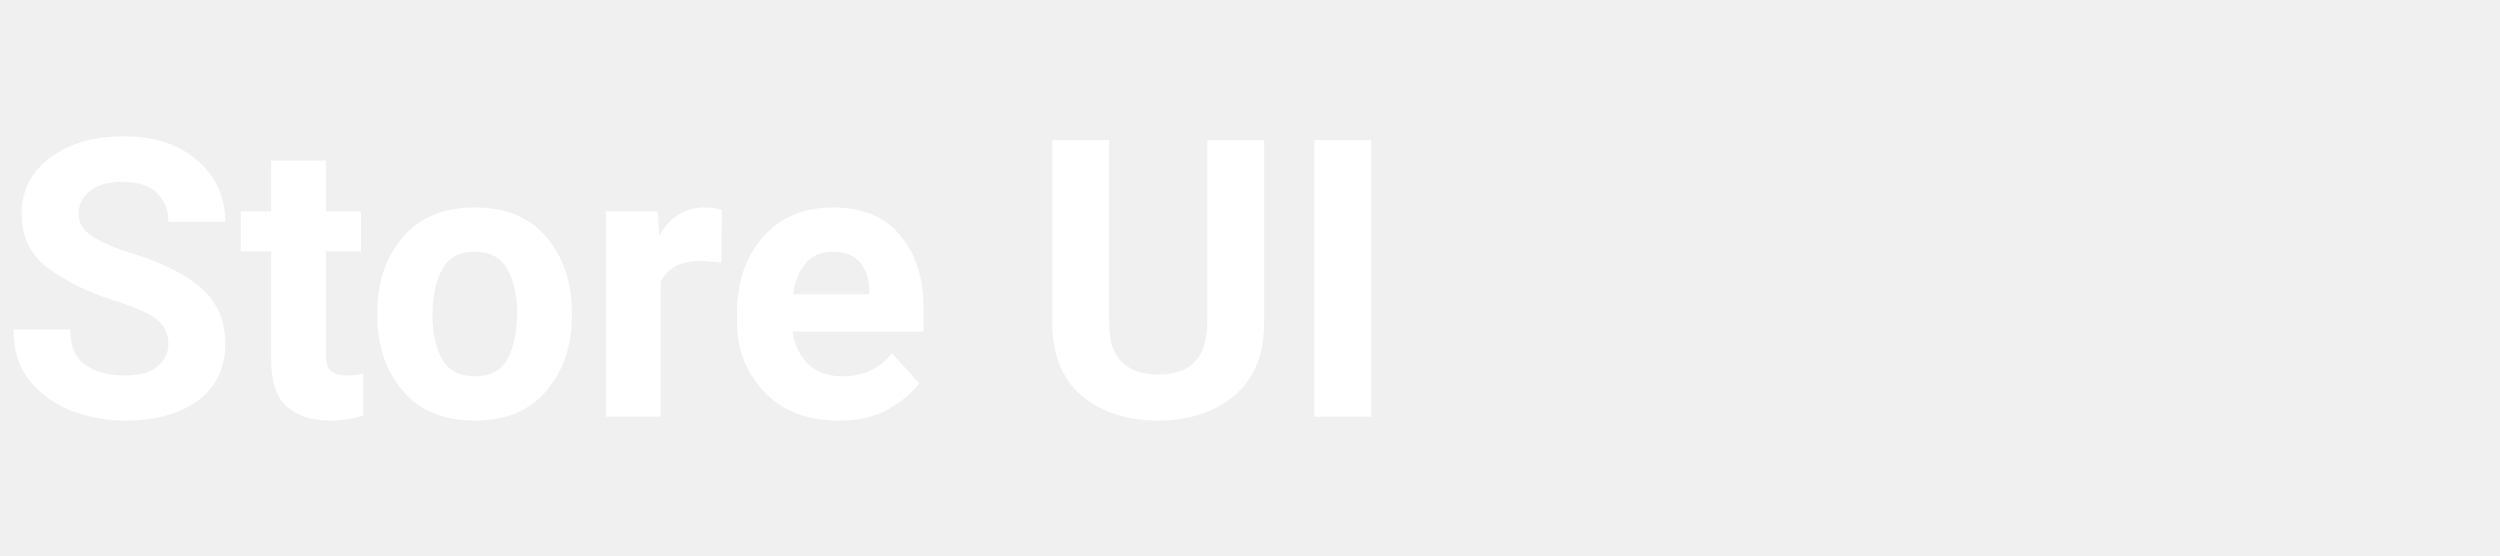
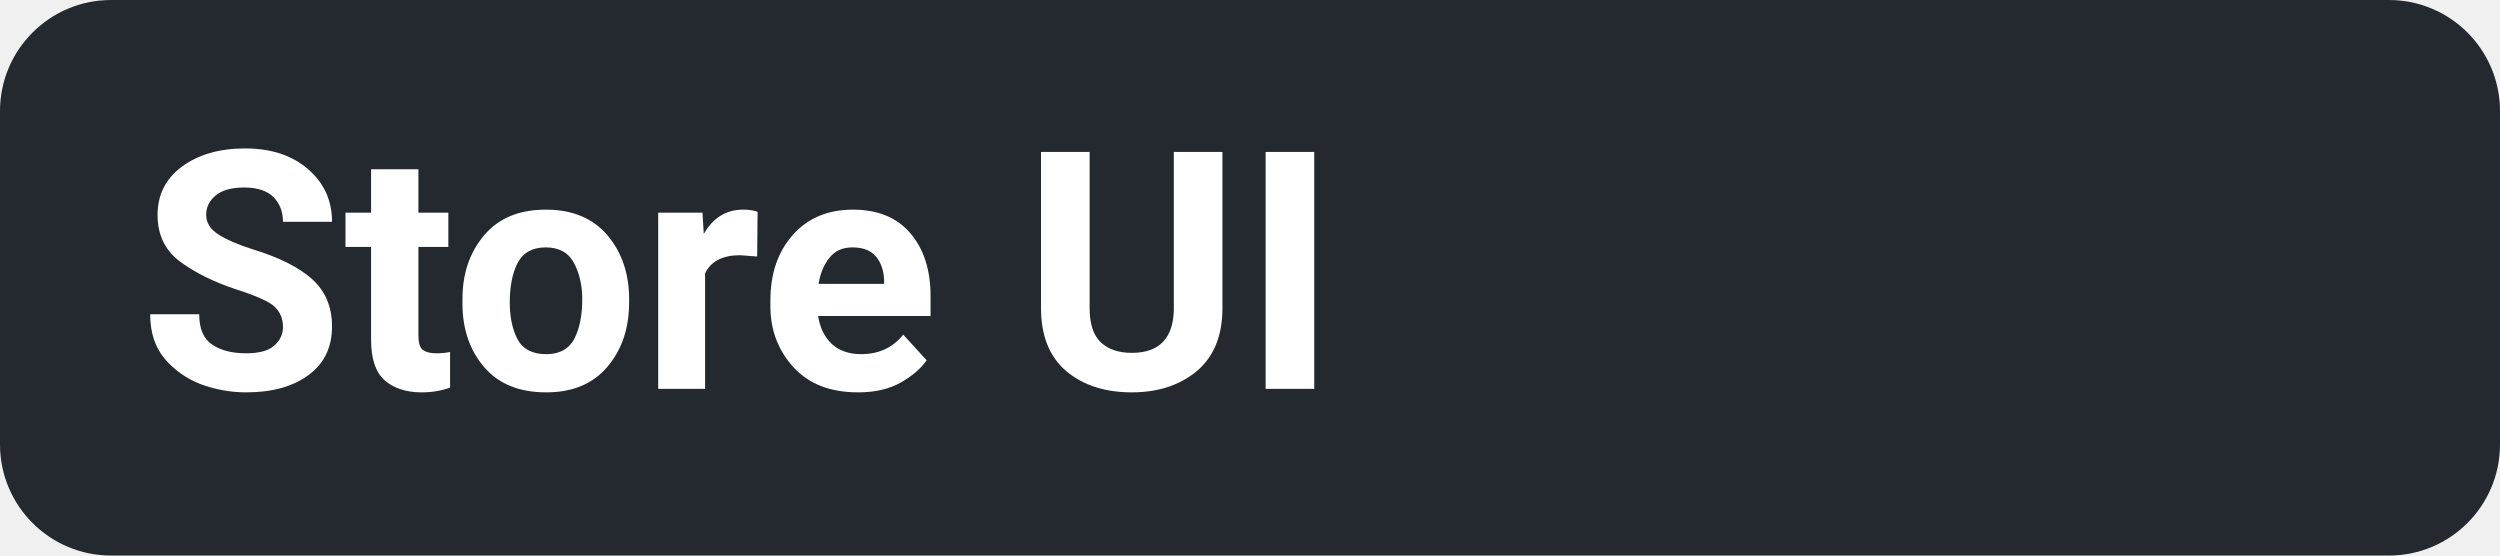
<svg xmlns="http://www.w3.org/2000/svg" width="90" height="20">
-   <text x="0" y="15" fill="#ffffff" font-family="Segoe UI, Roboto, Helvetica, Arial, sans-serif" font-size="14" font-weight="bold">Store UI</text>
+   <rect width="90" height="20" rx="4" fill="#24292f" />
+   <text x="5" y="14" fill="#ffffff" font-family="Segoe UI, Roboto, Helvetica, Arial, sans-serif" font-size="12" font-weight="bold">Store UI</text>
</svg>
